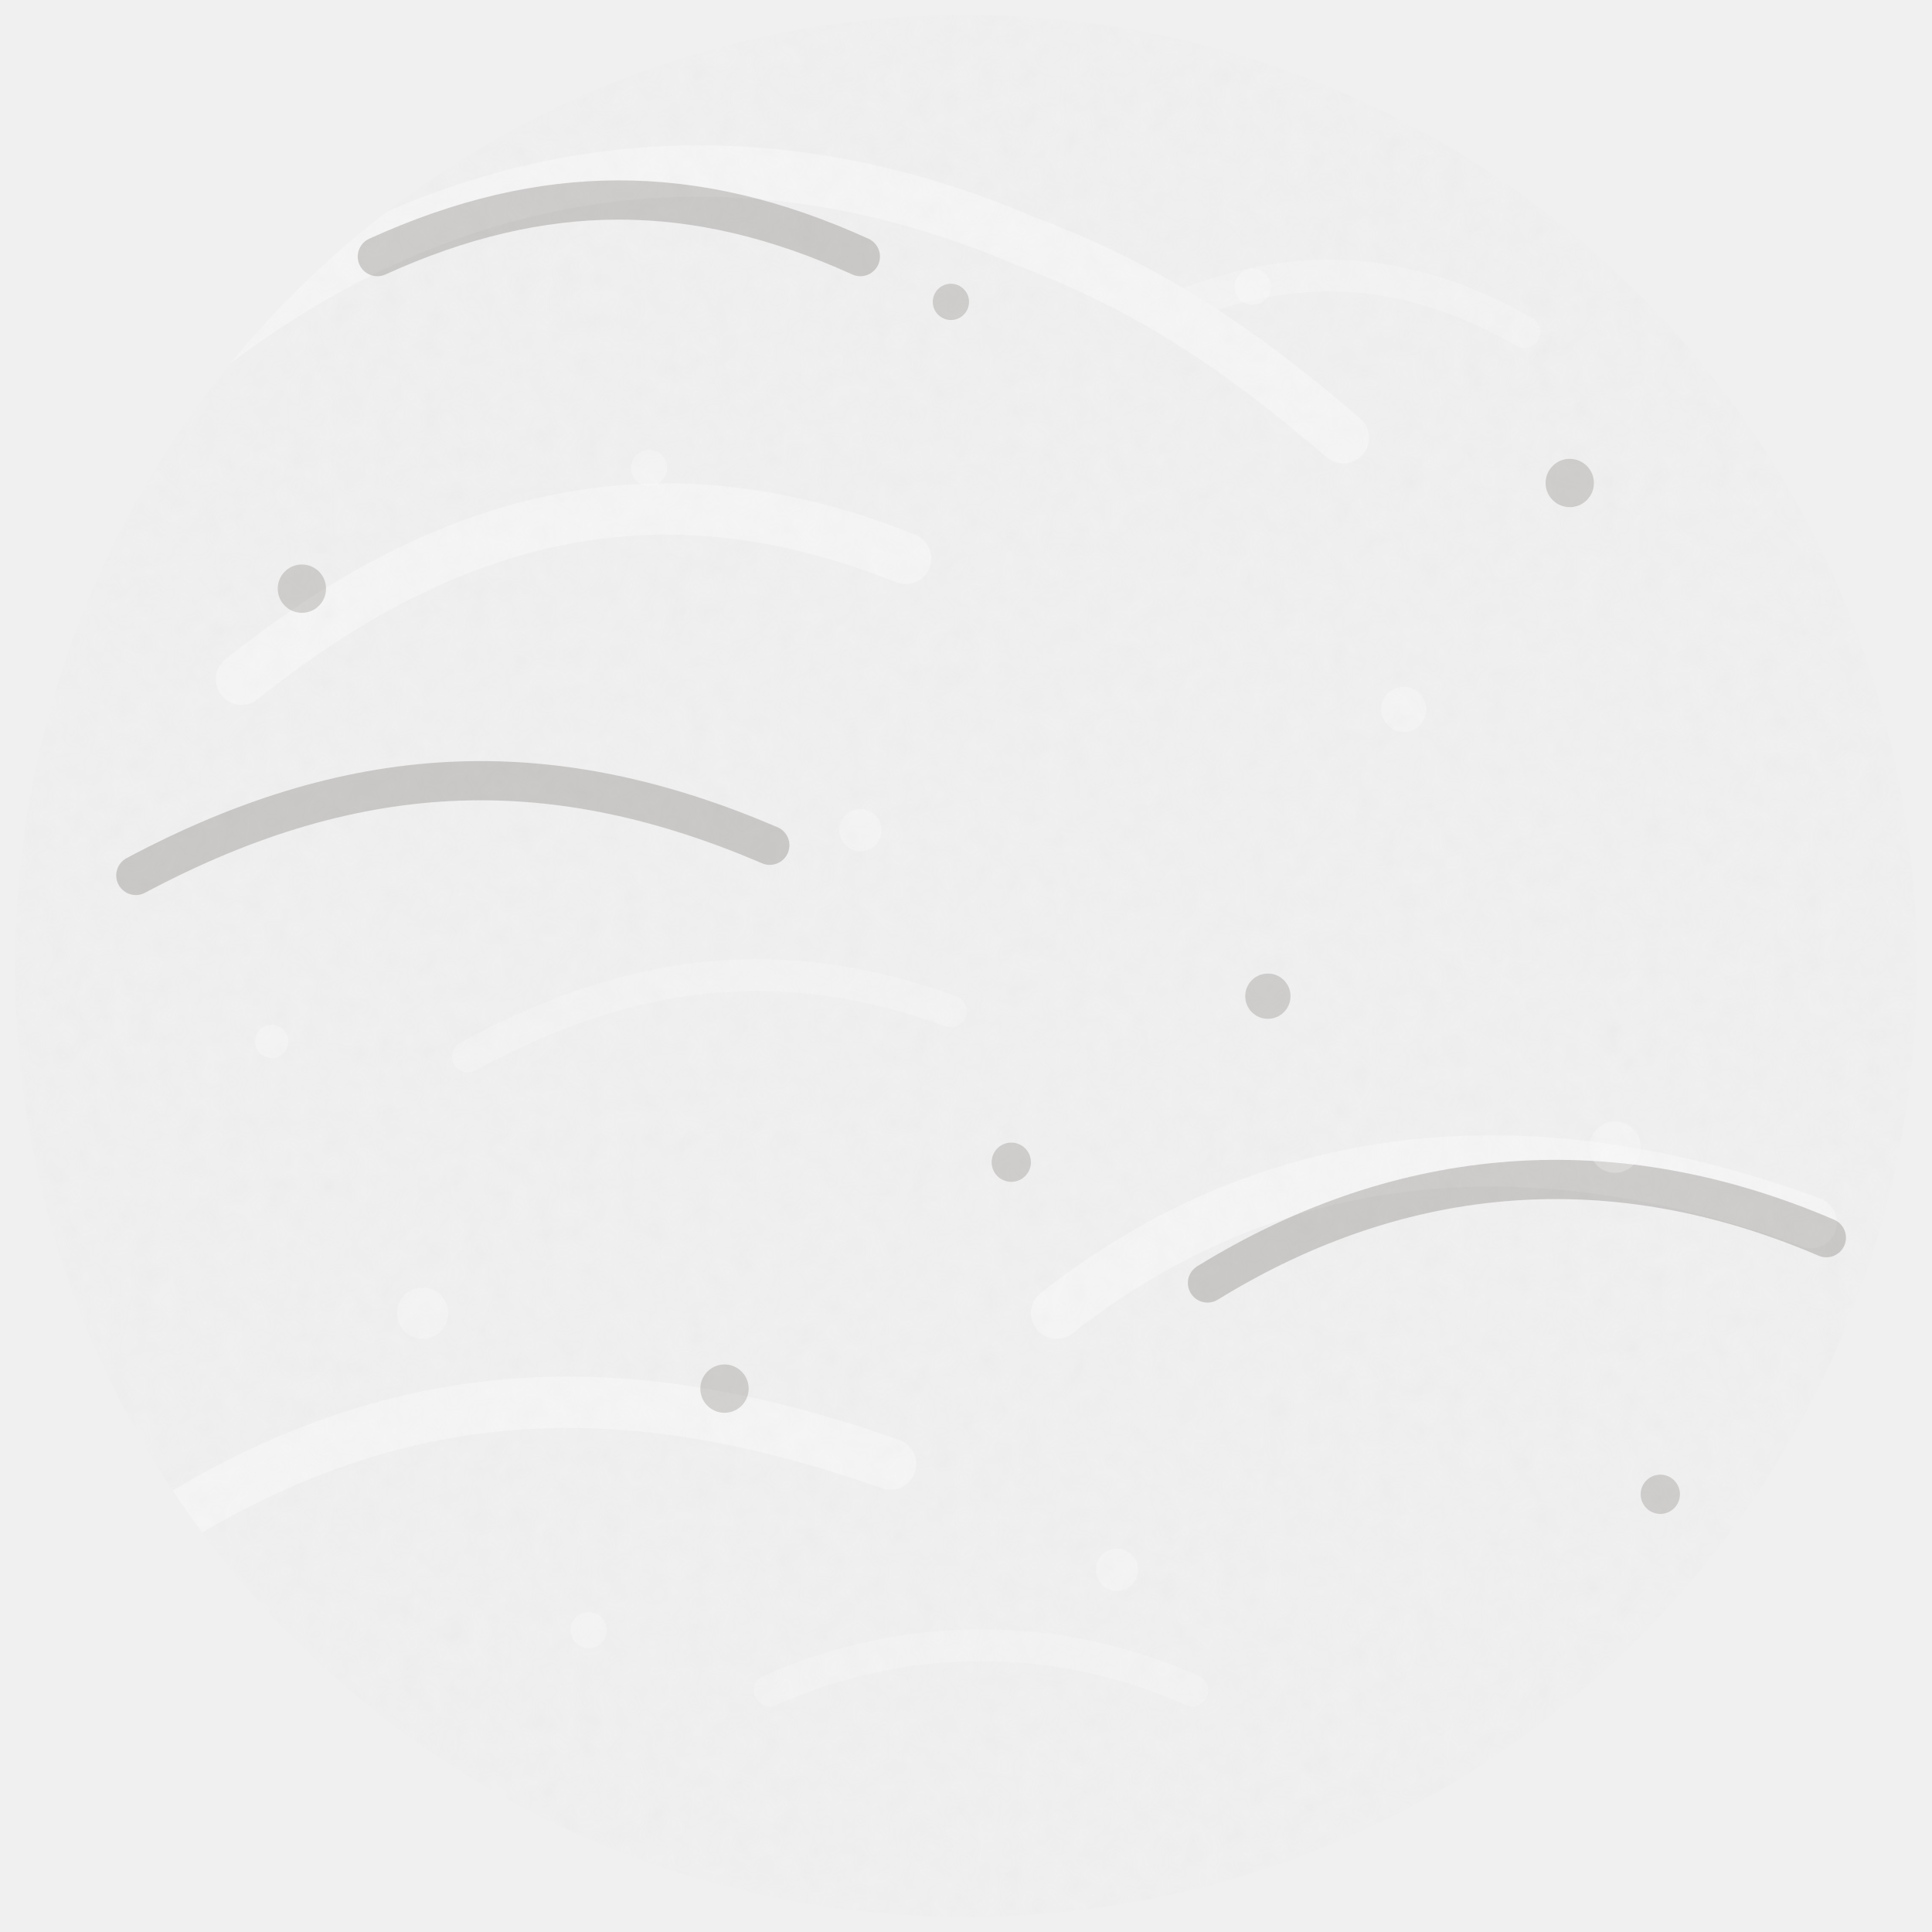
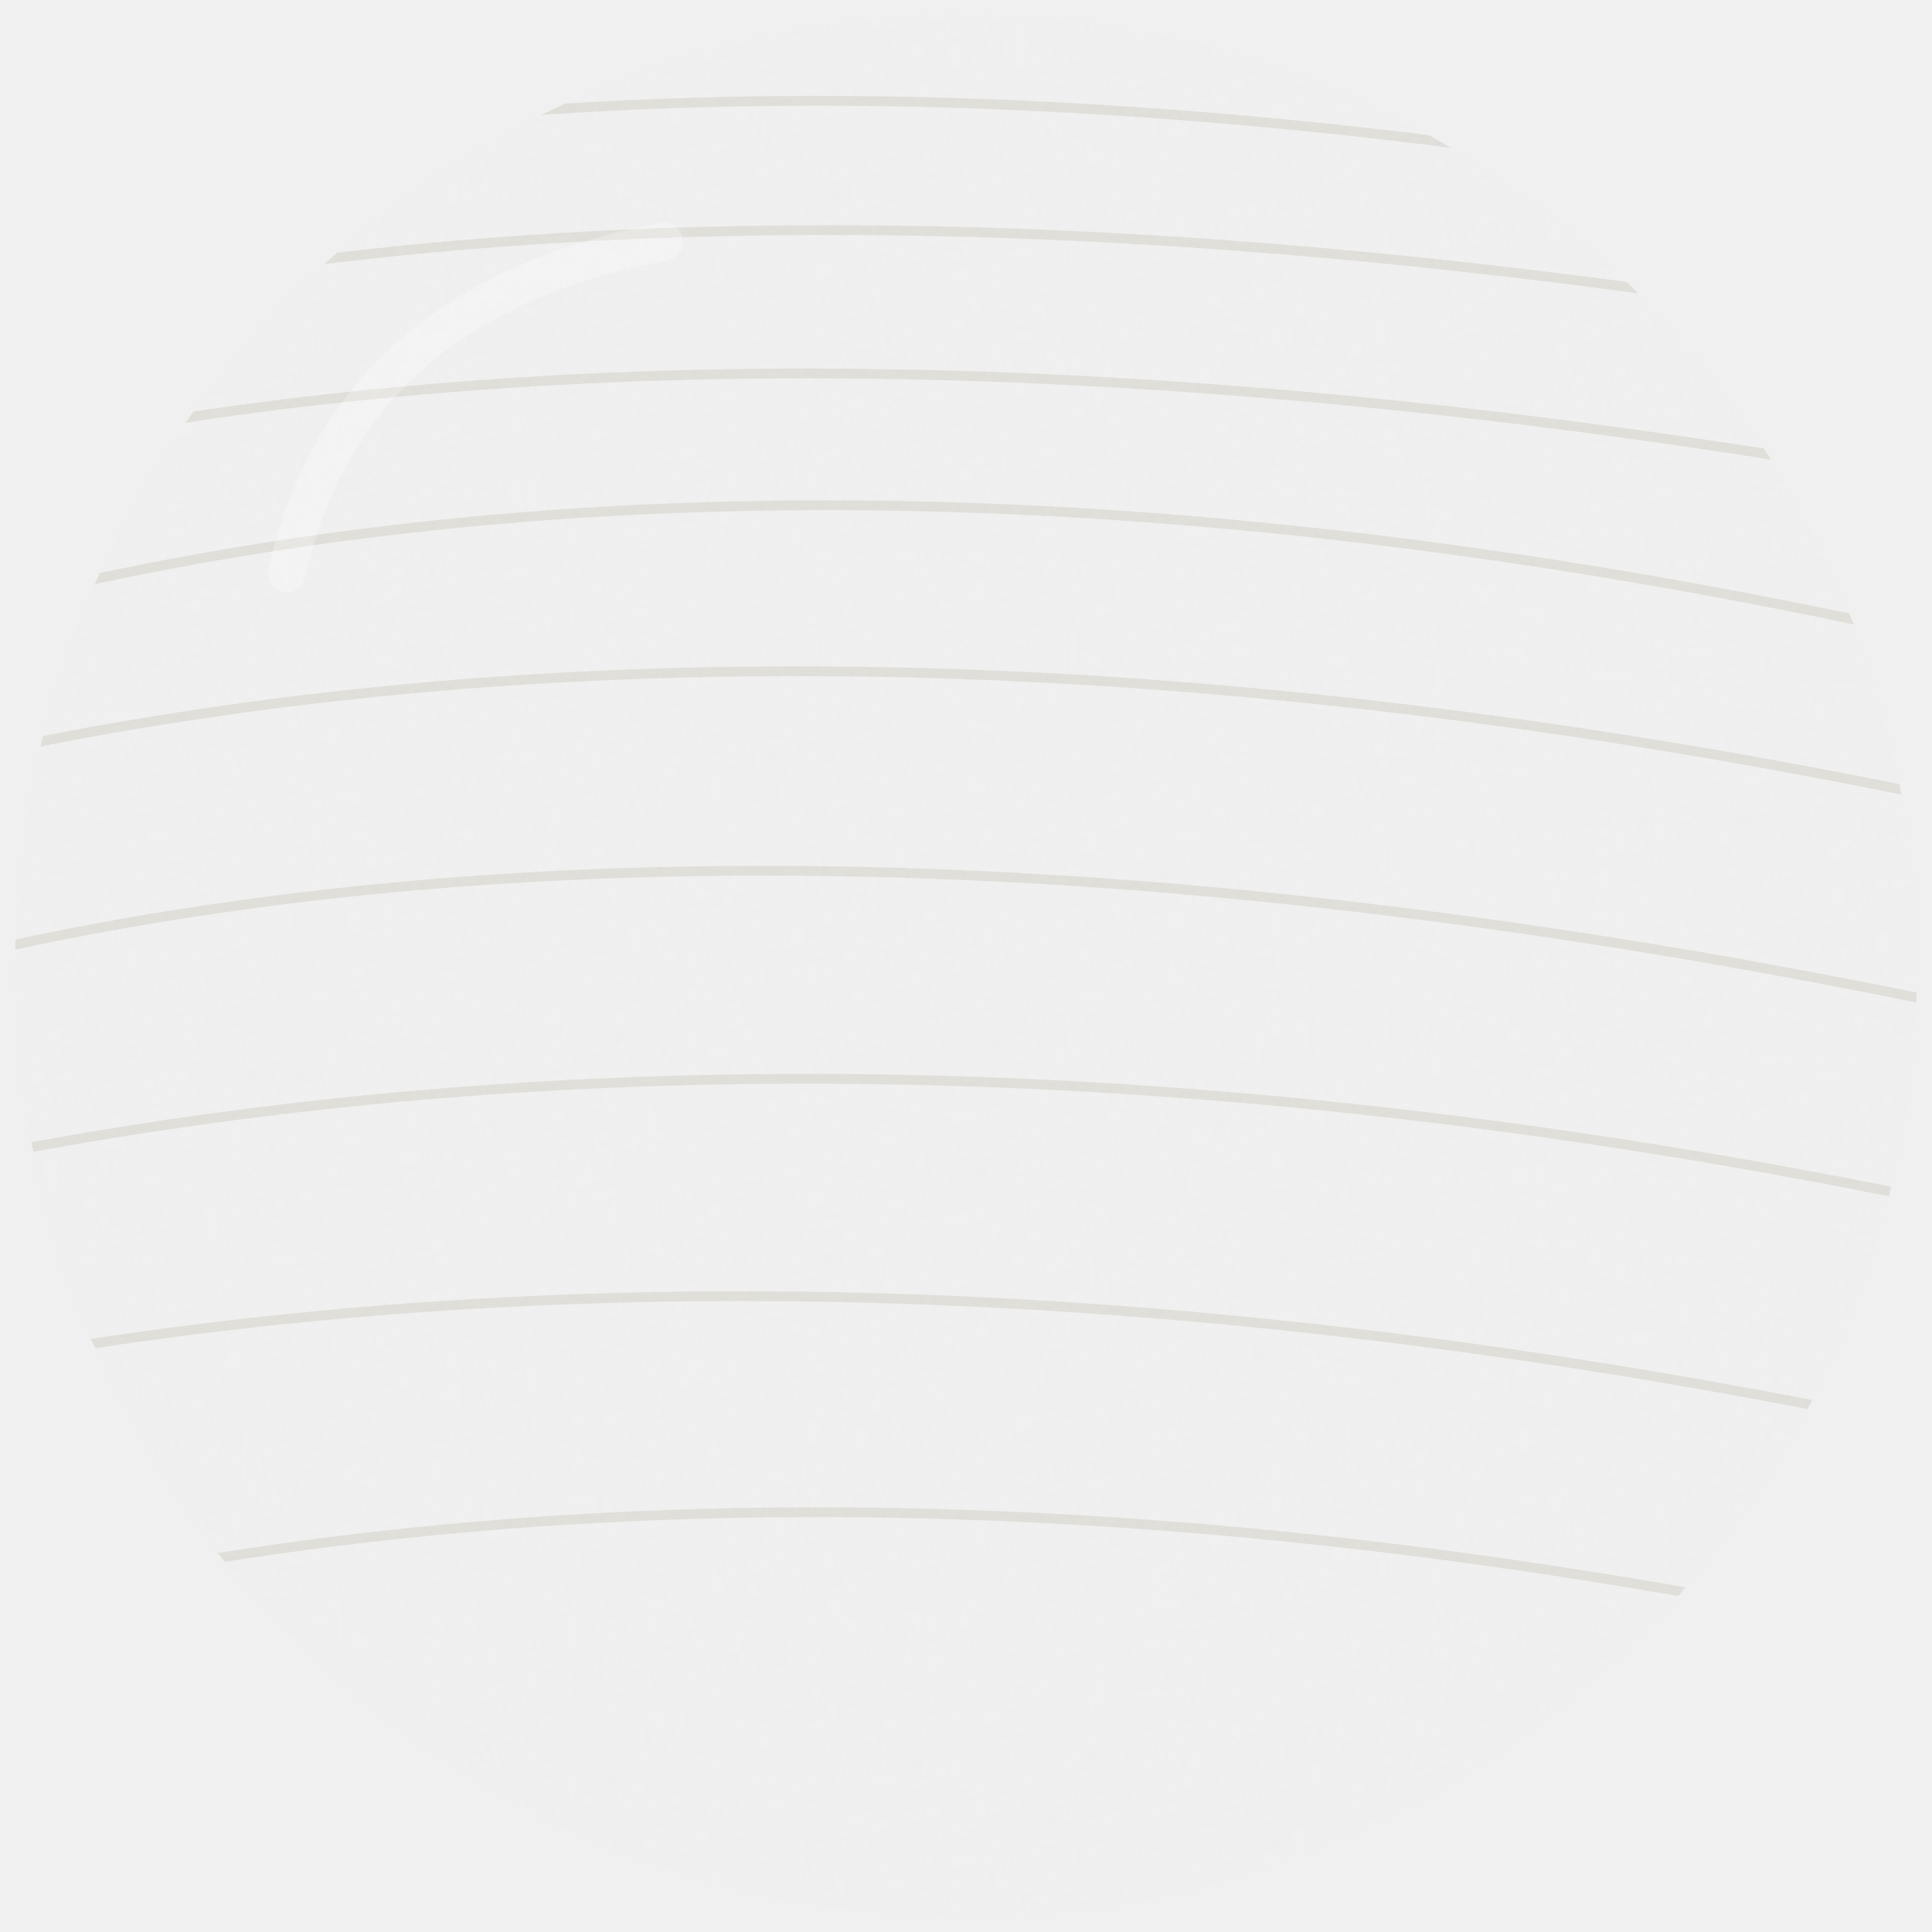
<svg xmlns="http://www.w3.org/2000/svg" viewBox="0 0 128 128">
  <defs>
    <clipPath id="disc">
      <circle cx="64" cy="64" r="63" />
    </clipPath>
    <filter id="stone-grain" x="0" y="0" width="100%" height="100%">
-       <feTurbulence type="fractalNoise" baseFrequency=".68" numOctaves="2" seed="43" result="noise" />
-       <feColorMatrix in="noise" type="saturate" values="0" result="mono" />
-       <feComponentTransfer in="mono">
-         <feFuncA type="table" tableValues="0 .2" />
+       <feTurbulence type="fractalNoise" baseFrequency=".75" numOctaves="2" seed="43" />
+       <feColorMatrix type="saturate" values="0" />
+       <feComponentTransfer>
+         <feFuncA type="table" tableValues="0 .08" />
      </feComponentTransfer>
    </filter>
  </defs>
-   <g clip-path="url(#disc)">
-     <g fill="none" stroke-linecap="round">
-       <g stroke="#fff" opacity=".32">
-         <path d="M8 28c18-17 39-21 60-12 8 3 14 7 21 13M16 45c15-12 29-14 44-8M70 87c14-11 31-13 50-6M11 101c16-10 31-10 48-4" stroke-width="3.4" />
-         <path d="M31 70c11-6 21-7 32-3m16-47c8-3 15-2 22 2M51 112c9-4 19-4 28 0" stroke-width="2.1" opacity=".7" />
-       </g>
-       <g stroke="#302a23" opacity=".2">
-         <path d="M9 58c15-8 28-8 42-2m29 29c13-8 27-9 41-3M25 17c11-5 21-5 32 0" stroke-width="2.6" />
-       </g>
+   <g clip-path="url(#disc)" fill="none" stroke-linecap="round">
+     <g stroke="#a7a38f" stroke-width=".65" opacity=".22">
+       <path d="M-12 16Q42-1 119 13M-12 24Q45 7 133 23M-9 32Q49 17 134 33" />
+       <path d="M-8 42Q53 24 136 44M-10 52Q52 36 134 54M-9 65Q50 49 136 68" />
+       <path d="M-12 79Q54 63 135 81M-10 92Q54 78 134 96M-8 108Q55 91 138 111" />
    </g>
-     <g fill="#fff" opacity=".24">
-       <circle cx="28" cy="87" r="1.7" />
-       <circle cx="43" cy="31" r="1.2" />
-       <circle cx="93" cy="47" r="1.5" />
-       <circle cx="74" cy="104" r="1.4" />
-       <circle cx="107" cy="76" r="1.7" />
-       <circle cx="18" cy="69" r="1.1" />
-       <circle cx="57" cy="55" r="1.4" />
-       <circle cx="83" cy="19" r="1.2" />
-       <circle cx="39" cy="108" r="1.2" />
-     </g>
-     <g fill="#302a23" opacity=".18">
-       <circle cx="20" cy="39" r="1.6" />
-       <circle cx="63" cy="20" r="1.2" />
-       <circle cx="104" cy="32" r="1.6" />
-       <circle cx="84" cy="66" r="1.5" />
-       <circle cx="48" cy="92" r="1.6" />
-       <circle cx="110" cy="99" r="1.3" />
-       <circle cx="25" cy="116" r="1.1" />
-       <circle cx="67" cy="77" r="1.3" />
-     </g>
-     <rect width="128" height="128" fill="#777" filter="url(#stone-grain)" opacity=".18" />
+     <path d="M19 38Q23 20 44 16" stroke="#fff" stroke-width="2.5" opacity=".25" />
+     <rect width="128" height="128" fill="#8d8d80" filter="url(#stone-grain)" opacity=".2" />
  </g>
</svg>
